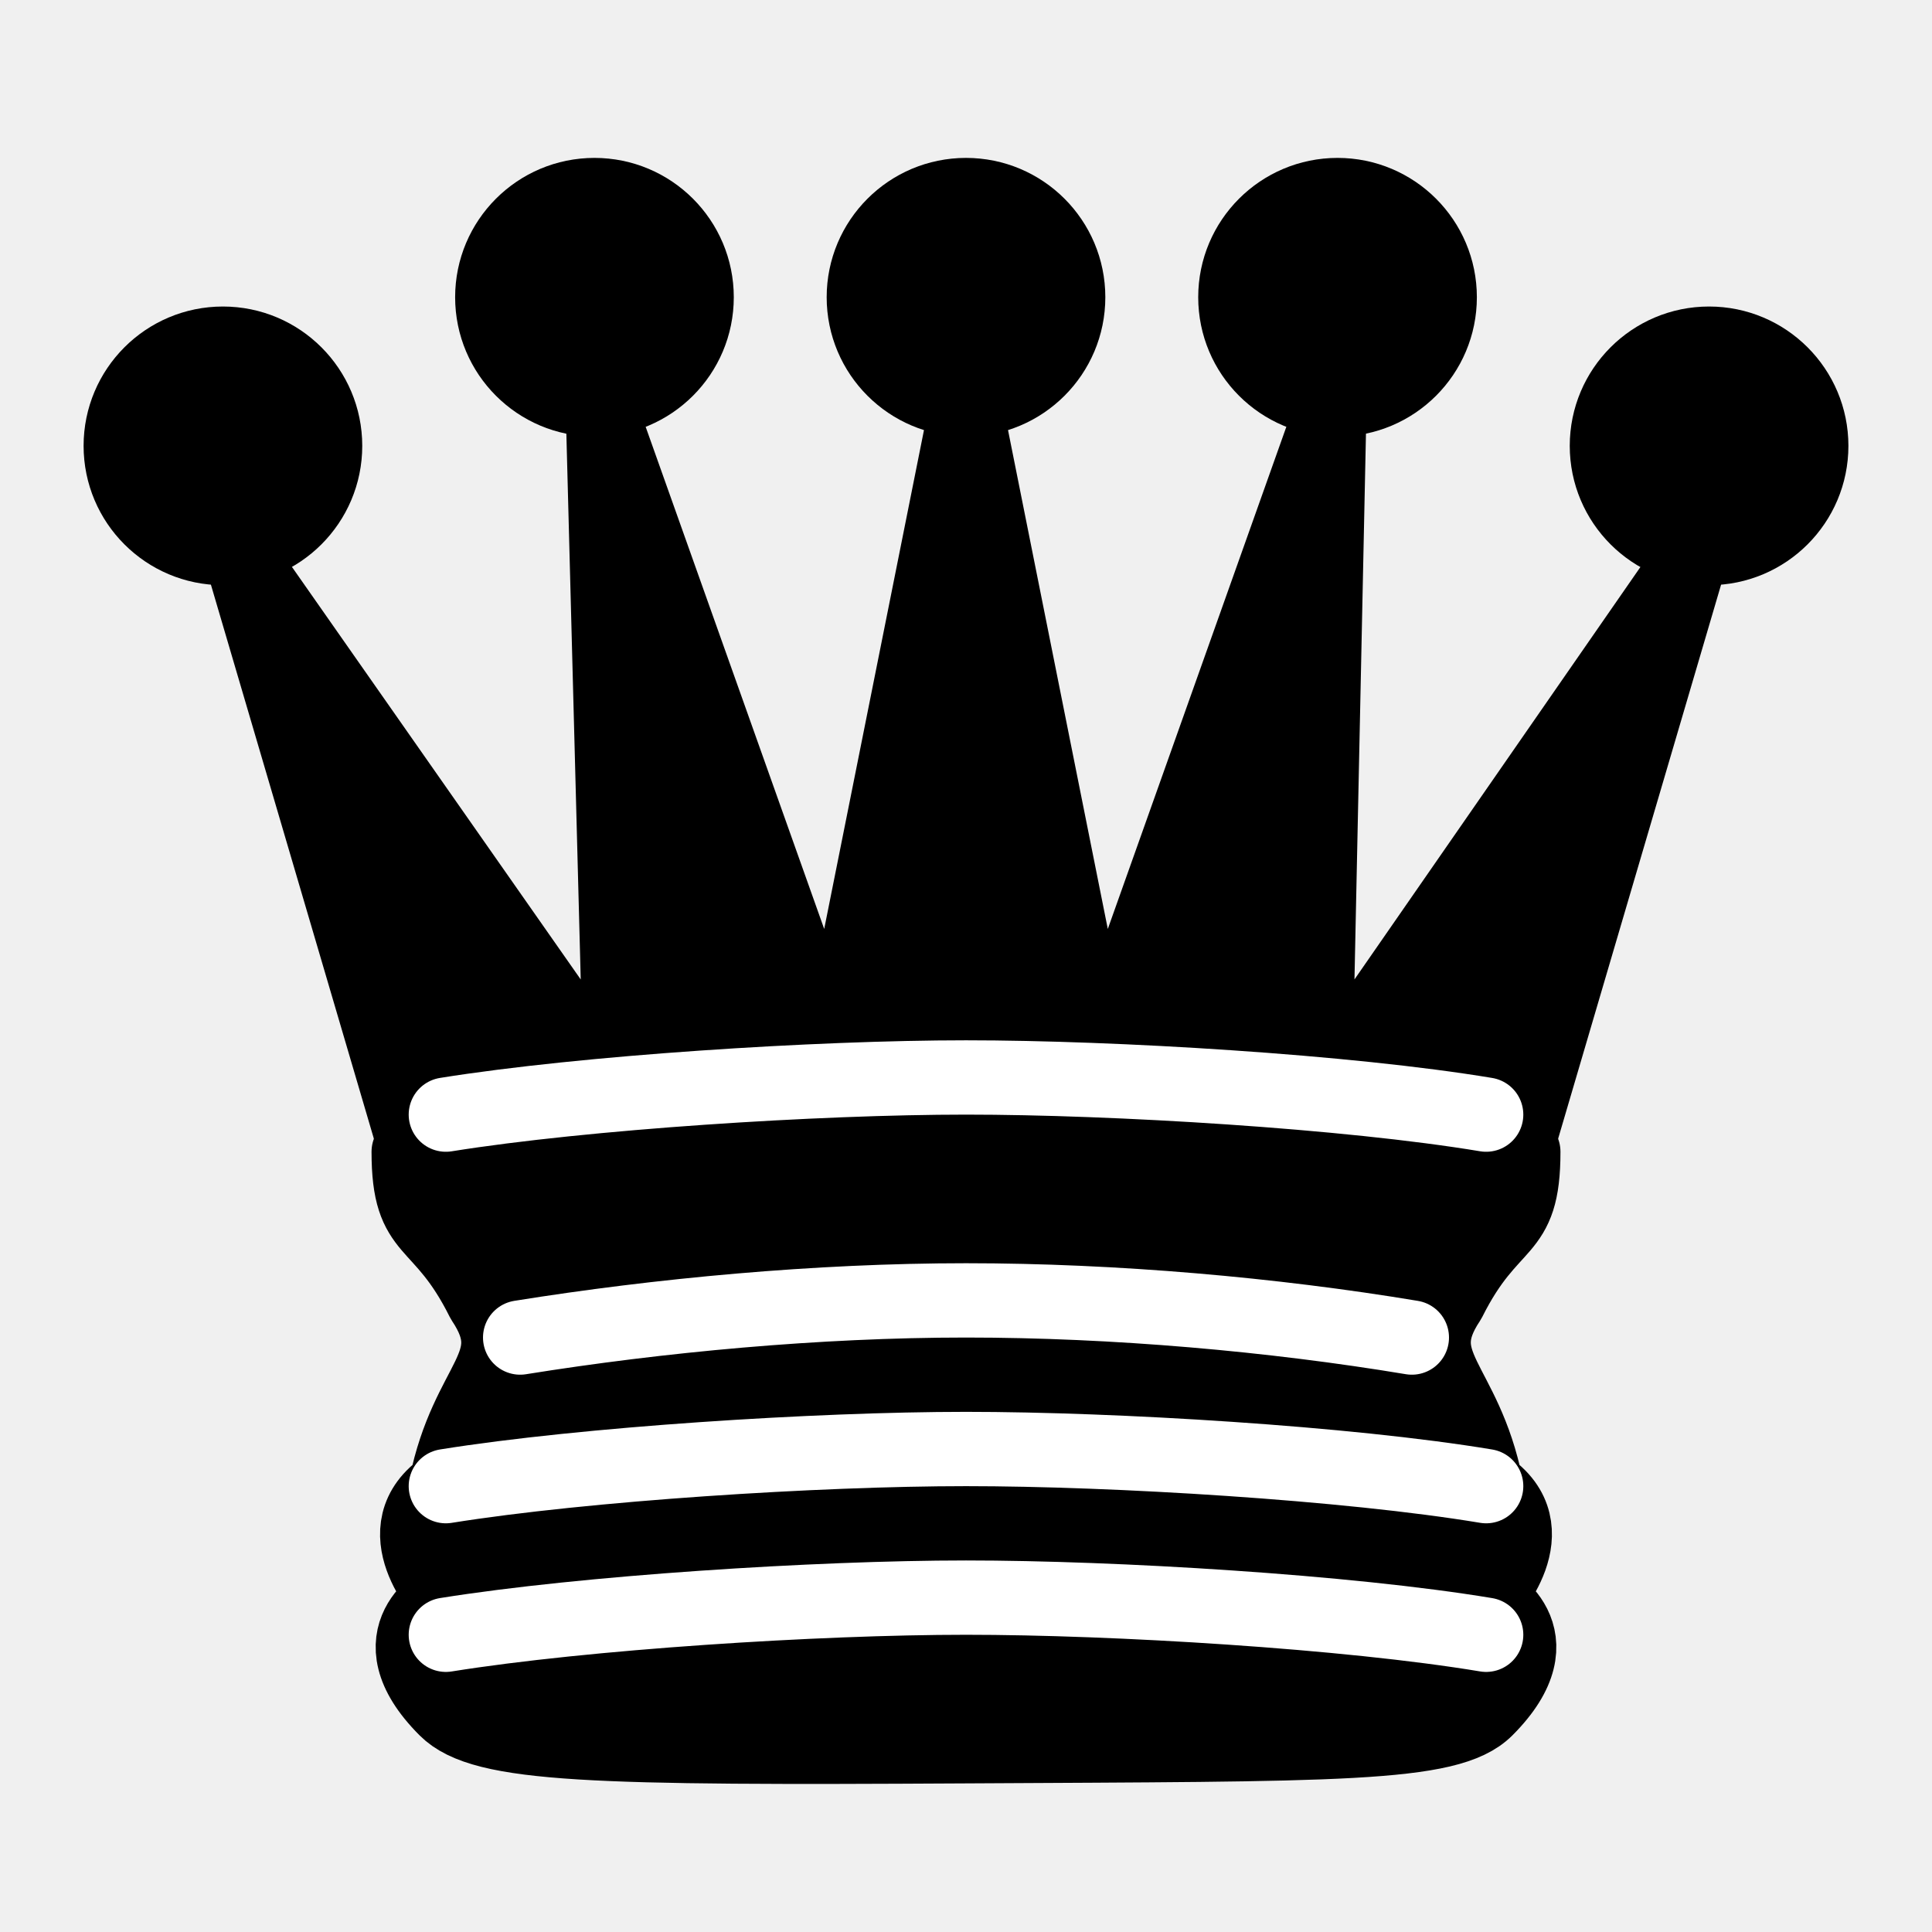
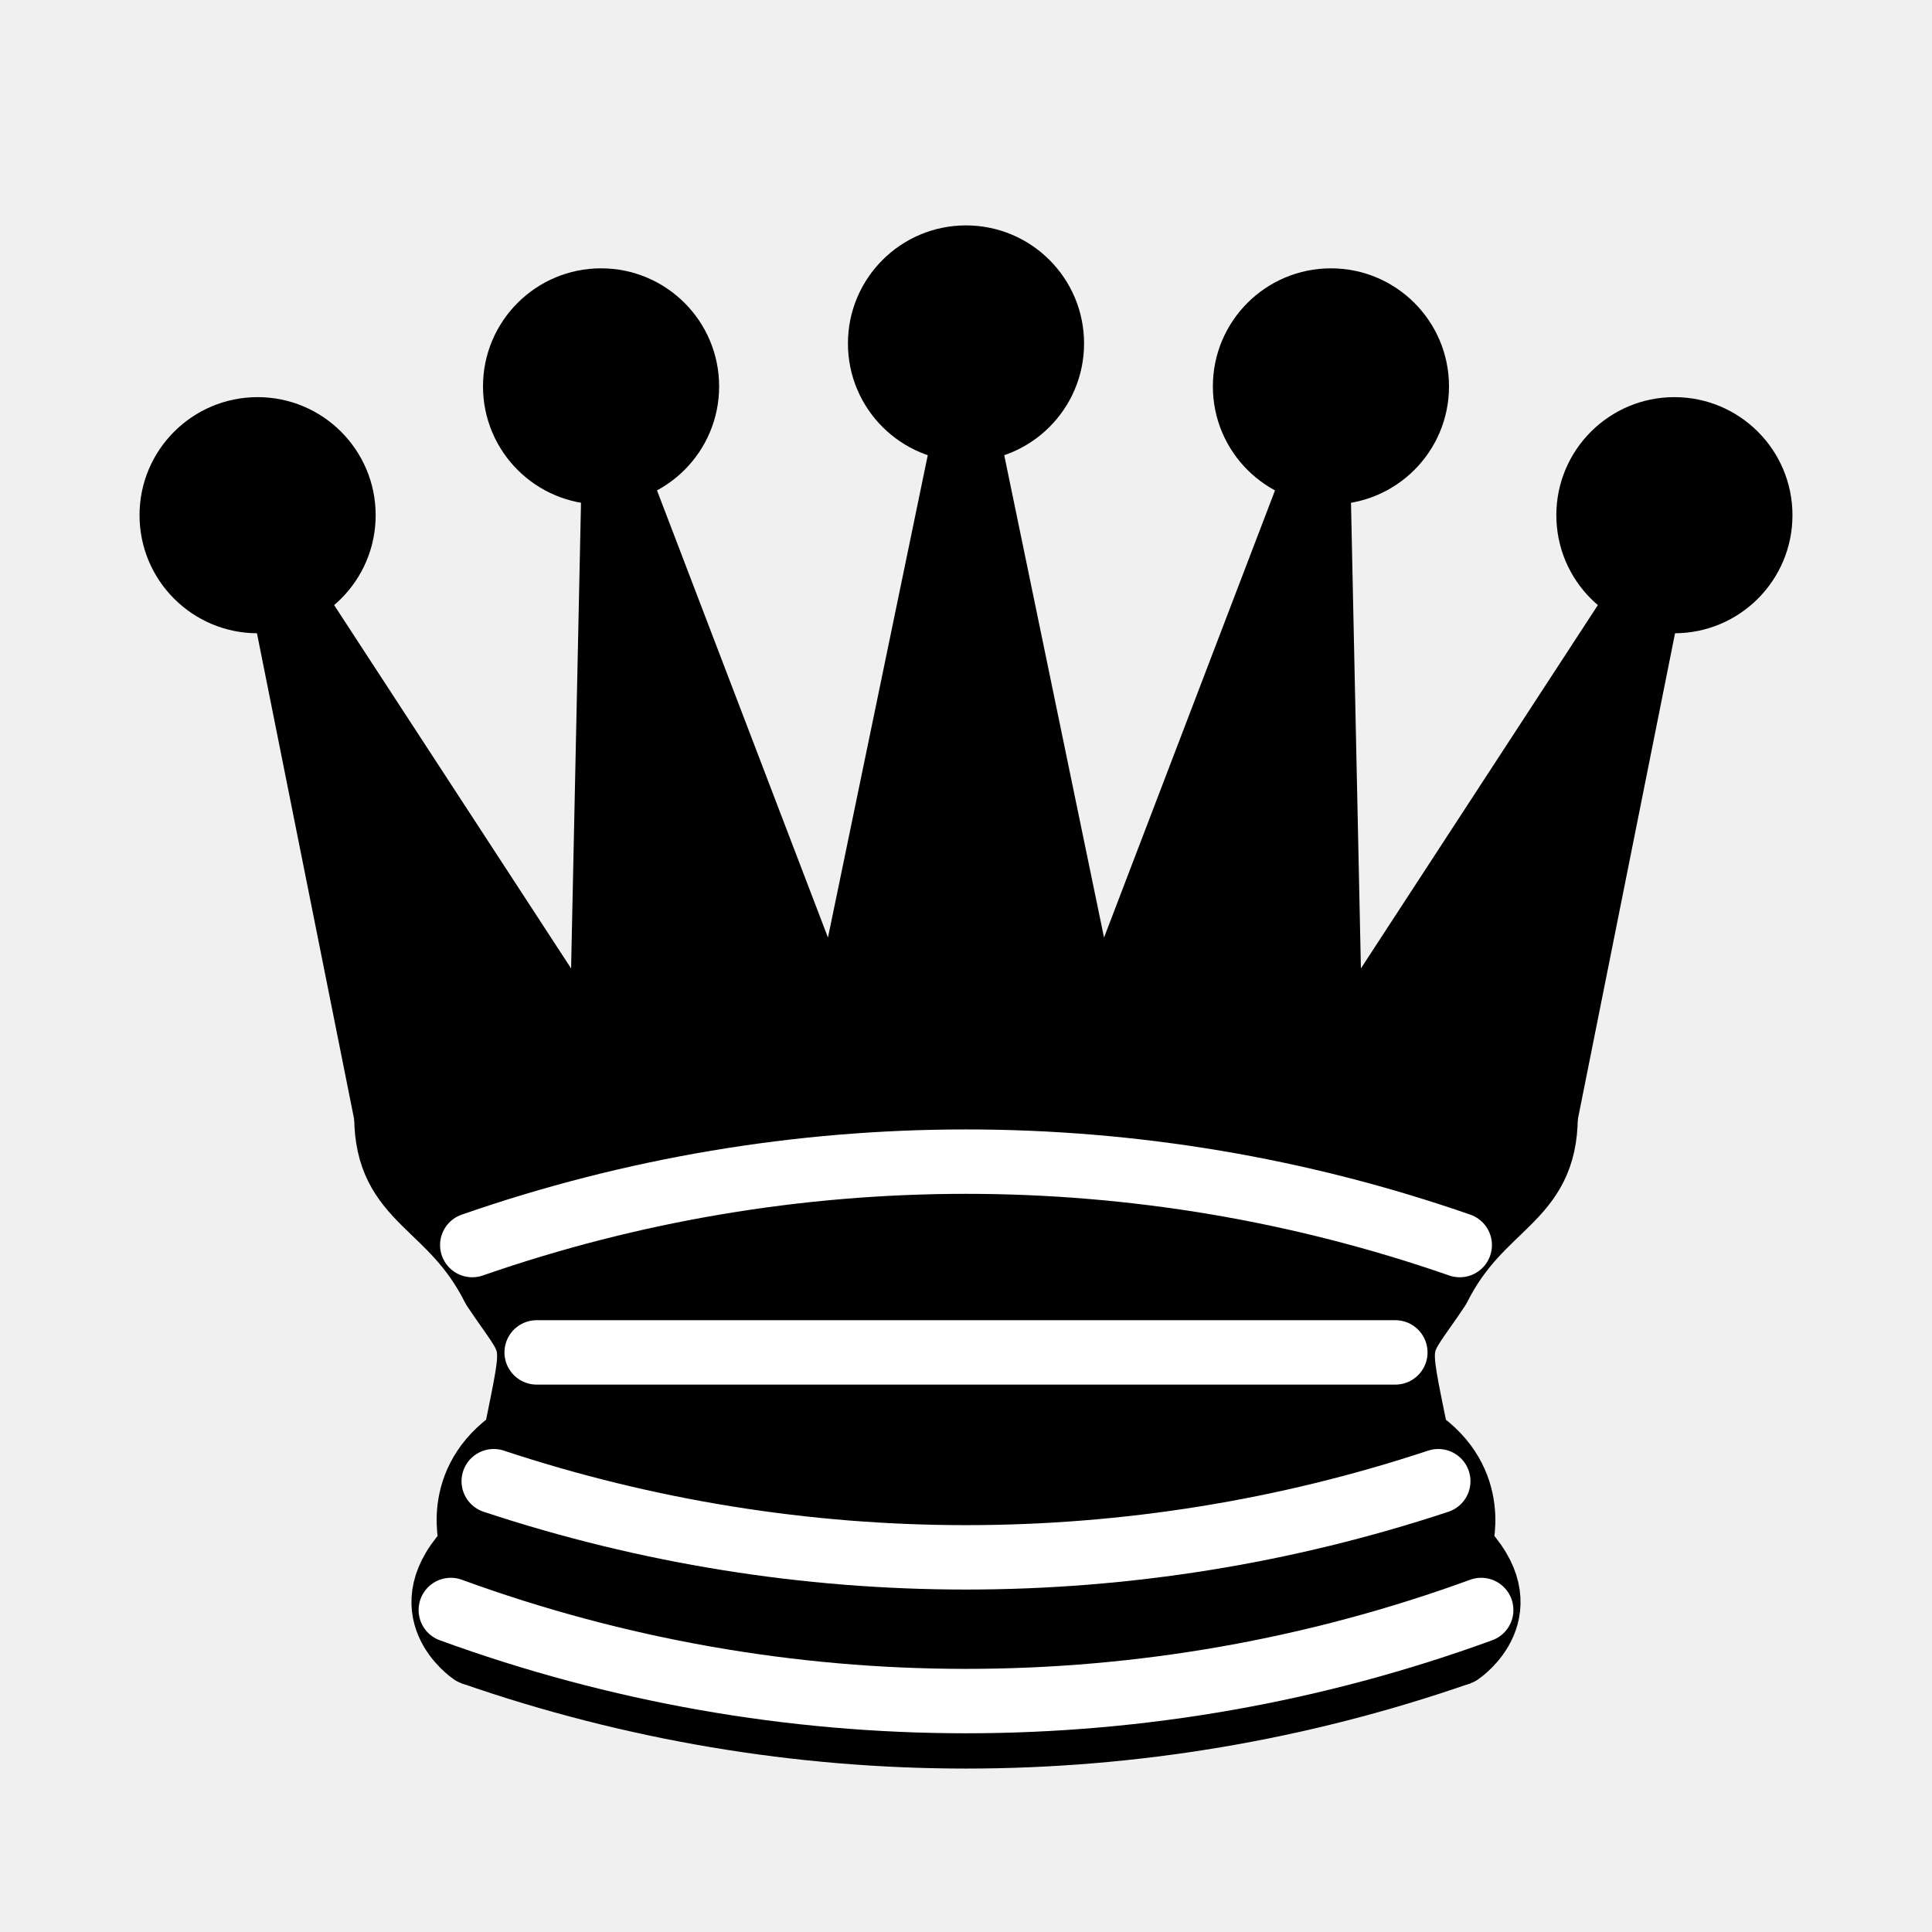
- <svg xmlns="http://www.w3.org/2000/svg" xmlns:xlink="http://www.w3.org/1999/xlink" height="26" width="26" version="1.1">
-   <path stroke-linejoin="round" d="M20.5,15.5,23,7,17.8,14.5,18,5,14.8,14,13,5,11.2,14,8,5,8.25,14.5,3,7,5.5,15.5z" fill-rule="evenodd" stroke="#000" stroke-linecap="butt" stroke-miterlimit="4" stroke-dasharray="none" stroke-width="0.8" fill="#000" />
-   <path stroke-linejoin="round" d="m20.5,15.5c0,1.16-0.422,0.844-1,2-0.578,0.867,0.211,1.06,0.5,2.5,0.867,0.578,0,1.5,0,1.5s1,0.5,0,1.5c-0.5,0.5-2,0.472-7,0.5-5,0.028-6.5,0-7-0.5-1-1,0-1.5,0-1.5s-0.867-0.922,0-1.5c0.289-1.44,1.08-1.63,0.5-2.5-0.578-1.16-1-0.844-1-2,2.5-0.5,4.5-1,7.5-1,3-0,5,0.5,7.5,1z" fill-rule="evenodd" stroke="#000" stroke-linecap="butt" stroke-miterlimit="4" stroke-dasharray="none" stroke-width="1" fill="#000" />
-   <path stroke-linejoin="round" d="m19,18c-1.87-0.311-4-0.5-6-0.5s-4.13,0.2-6,0.5m13,2c-1.87-0.311-5-0.5-7-0.5s-5.13,0.2-7,0.5" stroke="#FFF" stroke-linecap="round" stroke-dasharray="none" stroke-miterlimit="4" stroke-width="1" fill="none" />
-   <path id="path3804" stroke-linejoin="miter" d="M5,7a2,2,0,1,1,-4,0,2,2,0,1,1,4,0z" stroke-dashoffset="0" transform="matrix(0.75,0,0,0.75,0.75,0.75)" stroke="#000" stroke-linecap="butt" stroke-miterlimit="4" stroke-dasharray="none" stroke-width="1" fill="#000" />
-   <use xlink:href="#path3804" transform="translate(5,-2)" height="26" width="26" y="0" x="0" fill="#000000" />
-   <use xlink:href="#path3804" transform="translate(10,-2)" height="26" width="26" y="0" x="0" fill="#000000" />
-   <use xlink:href="#path3804" transform="matrix(-1,0,0,1,26,0)" height="26" width="26" y="0" x="0" fill="#000000" />
-   <use xlink:href="#path3804" transform="matrix(-1,0,0,1,21,-2)" height="26" width="26" y="0" x="0" fill="#000000" />
-   <path stroke-linejoin="round" d="m20,22c-1.87-0.311-5-0.5-7-0.5s-5.13,0.2-7,0.5" stroke="#FFF" stroke-linecap="round" stroke-miterlimit="4" stroke-dasharray="none" stroke-width="1" fill="none" />
-   <path stroke-linejoin="round" d="m20,15c-1.87-0.311-5-0.5-7-0.5s-5.13,0.2-7,0.5" stroke="#FFF" stroke-linecap="round" stroke-miterlimit="4" stroke-dasharray="none" stroke-width="1" fill="none" />
+ <svg xmlns="http://www.w3.org/2000/svg" version="1.1" width="45" height="45">
+   <g style="opacity:1; fill:#000000; fill-opacity:1; fill-rule:evenodd; stroke:#000000; stroke-width:1.5; stroke-linecap:round;stroke-linejoin:round;stroke-miterlimit:4; stroke-dasharray:none; stroke-opacity:1;">
+     <g style="fill:#000000; stroke:none;">
+       <circle cx="6" cy="12" r="2.75" />
+       <circle cx="14" cy="9" r="2.75" />
+       <circle cx="22.5" cy="8" r="2.75" />
+       <circle cx="31" cy="9" r="2.75" />
+       <circle cx="39" cy="12" r="2.75" />
+     </g>
+     <path d="M 9,26 C 17.5,24.5 30,24.5 36,26 L 38.5,13.5 L 31,25 L 30.7,10.9 L 25.5,24.5 L 22.5,10 L 19.5,24.5 L 14.3,10.9 L 14,25 L 6.5,13.5 L 9,26 z" style="stroke-linecap:butt; stroke:#000000;" />
+     <path d="M 9,26 C 9,28 10.5,28 11.5,30 C 12.5,31.5 12.5,31 12,33.5 C 10.5,34.5 11,36 11,36 C 9.5,37.5 11,38.5 11,38.5 C 17.5,39.5 27.5,39.5 34,38.5 C 34,38.5 35.5,37.5 34,36 C 34,36 34.5,34.5 33,33.5 C 32.5,31 32.5,31.5 33.5,30 C 34.5,28 36,28 36,26 C 27.5,24.5 17.5,24.5 9,26 z" style="stroke-linecap:butt;" />
+     <path d="M 11,38.5 A 35,35 1 0 0 34,38.5" style="fill:none; stroke:#000000; stroke-linecap:butt;" />
+     <path d="M 11,29 A 35,35 1 0 1 34,29" style="fill:none; stroke:#ffffff;" />
+     <path d="M 12.5,31.5 L 32.5,31.5" style="fill:none; stroke:#ffffff;" />
+     <path d="M 11.5,34.5 A 35,35 1 0 0 33.5,34.5" style="fill:none; stroke:#ffffff;" />
+     <path d="M 10.5,37.5 A 35,35 1 0 0 34.5,37.5" style="fill:none; stroke:#ffffff;" />
+   </g>
</svg>
